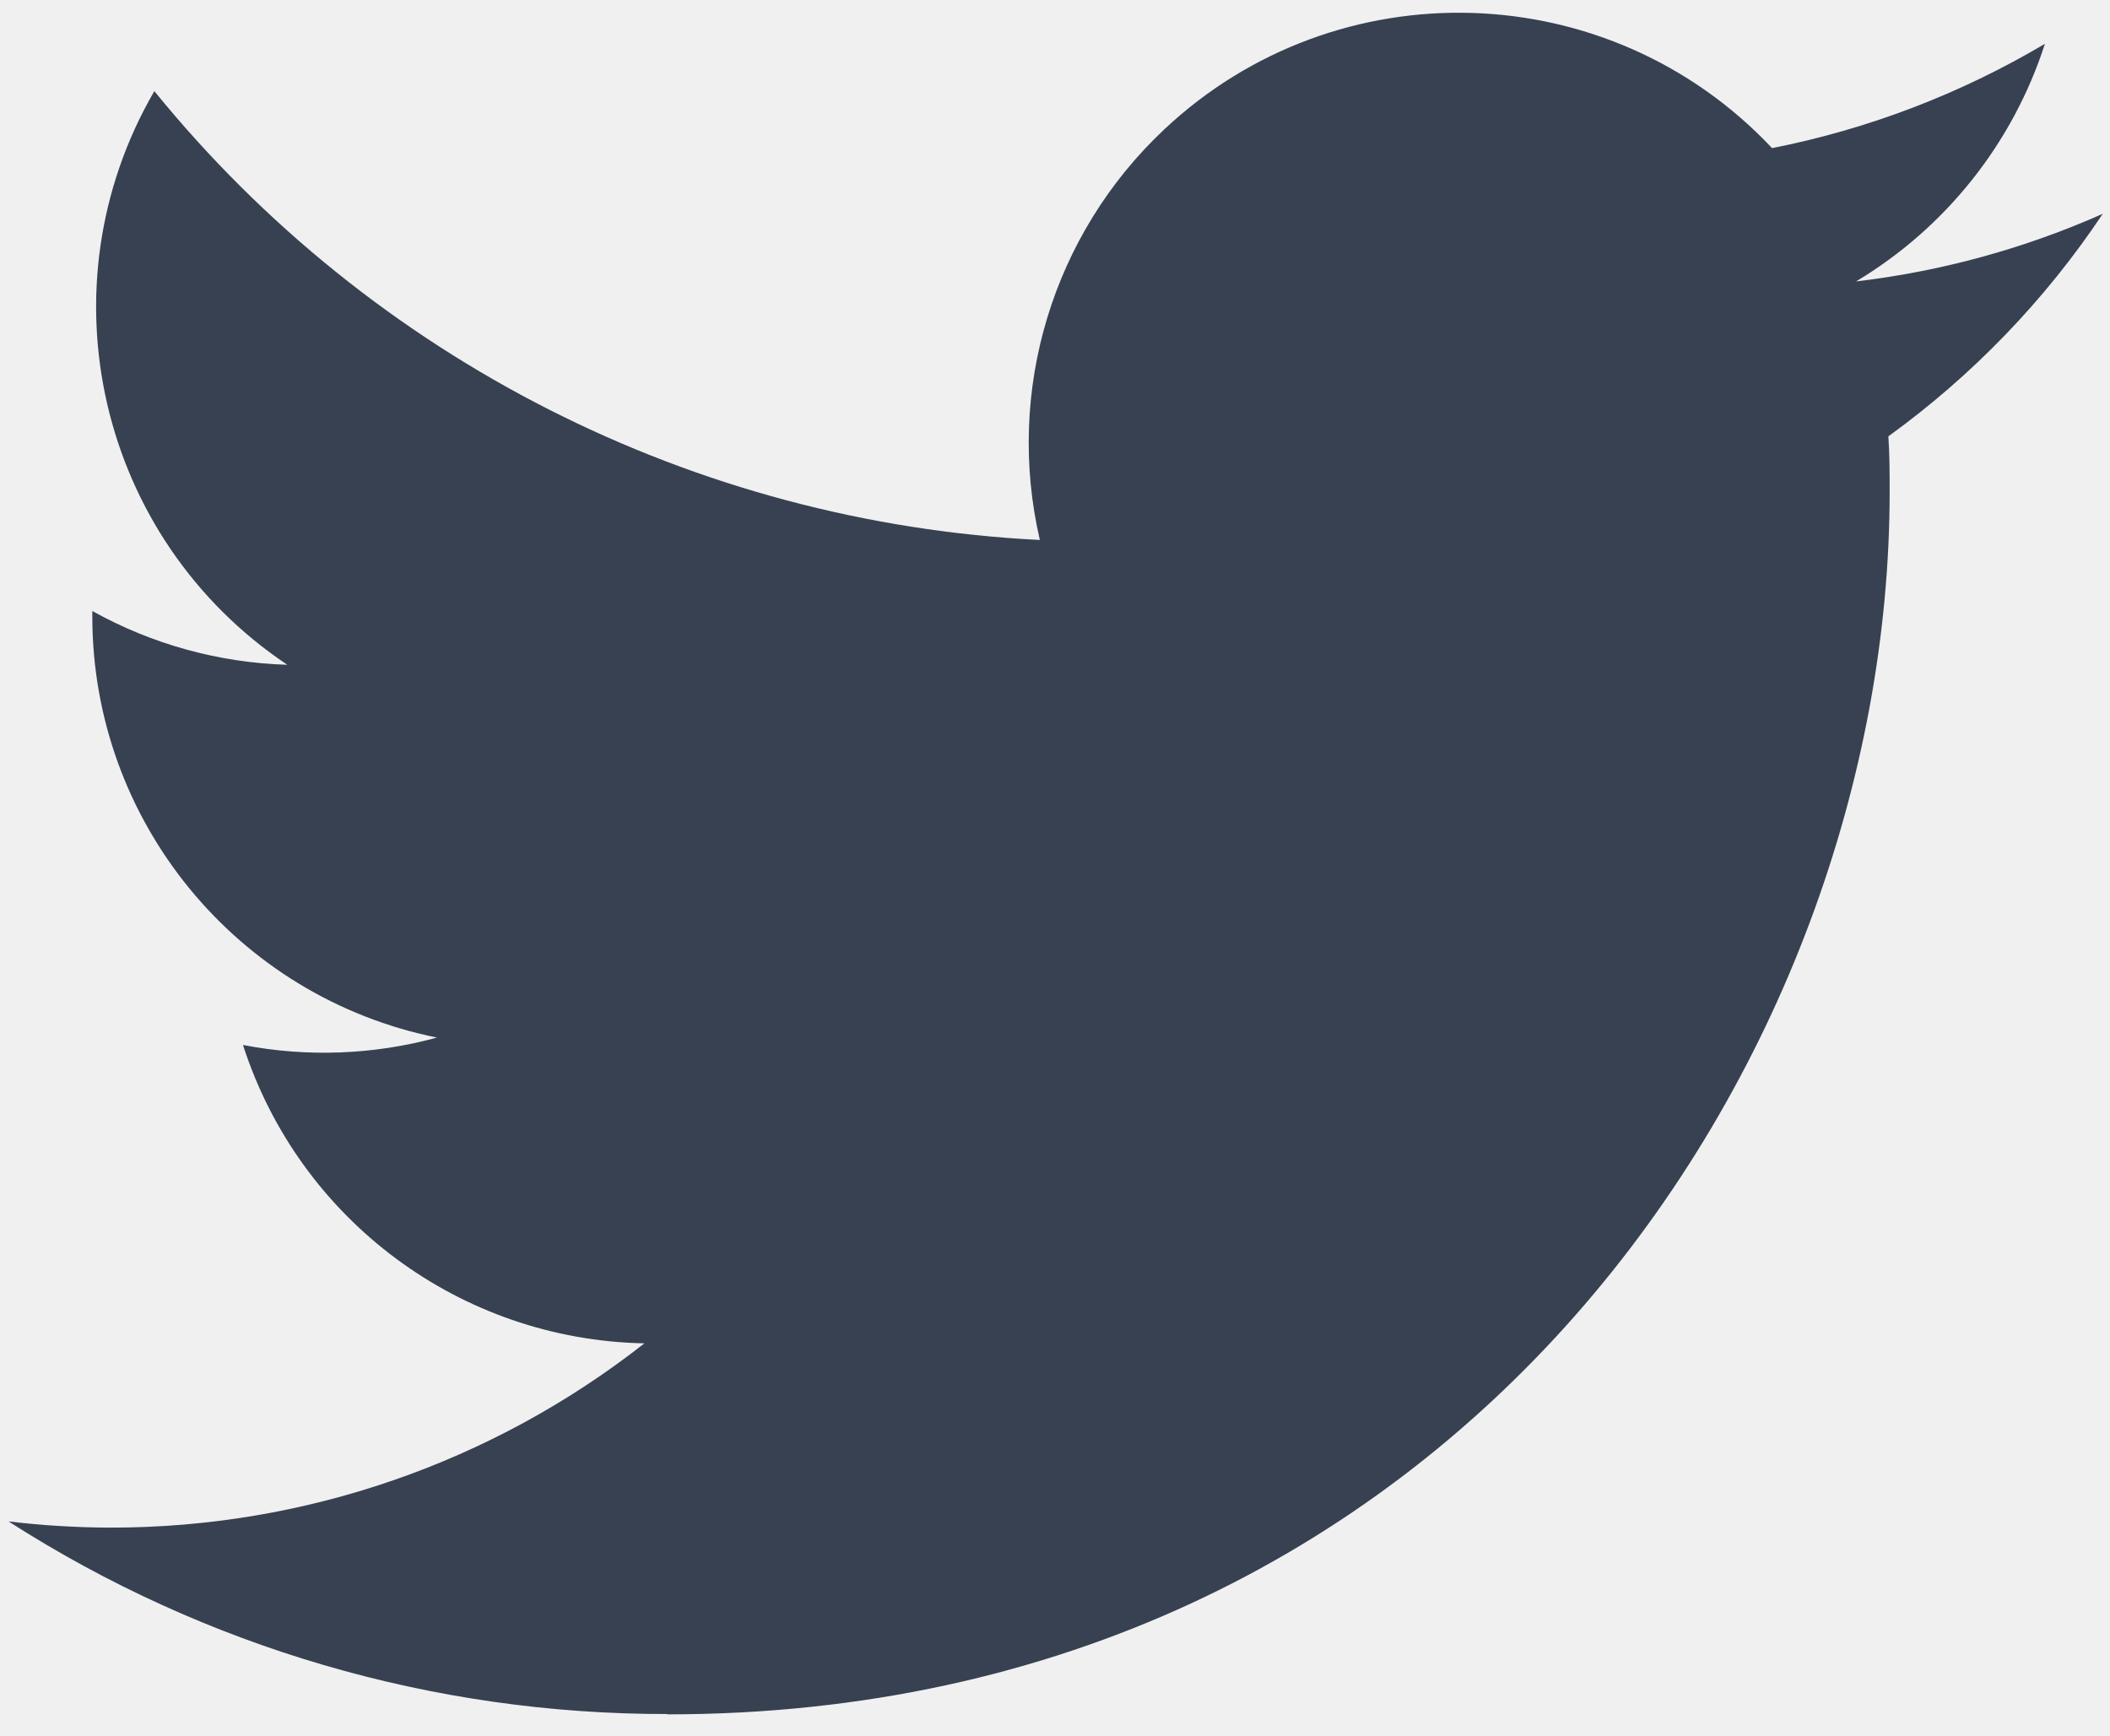
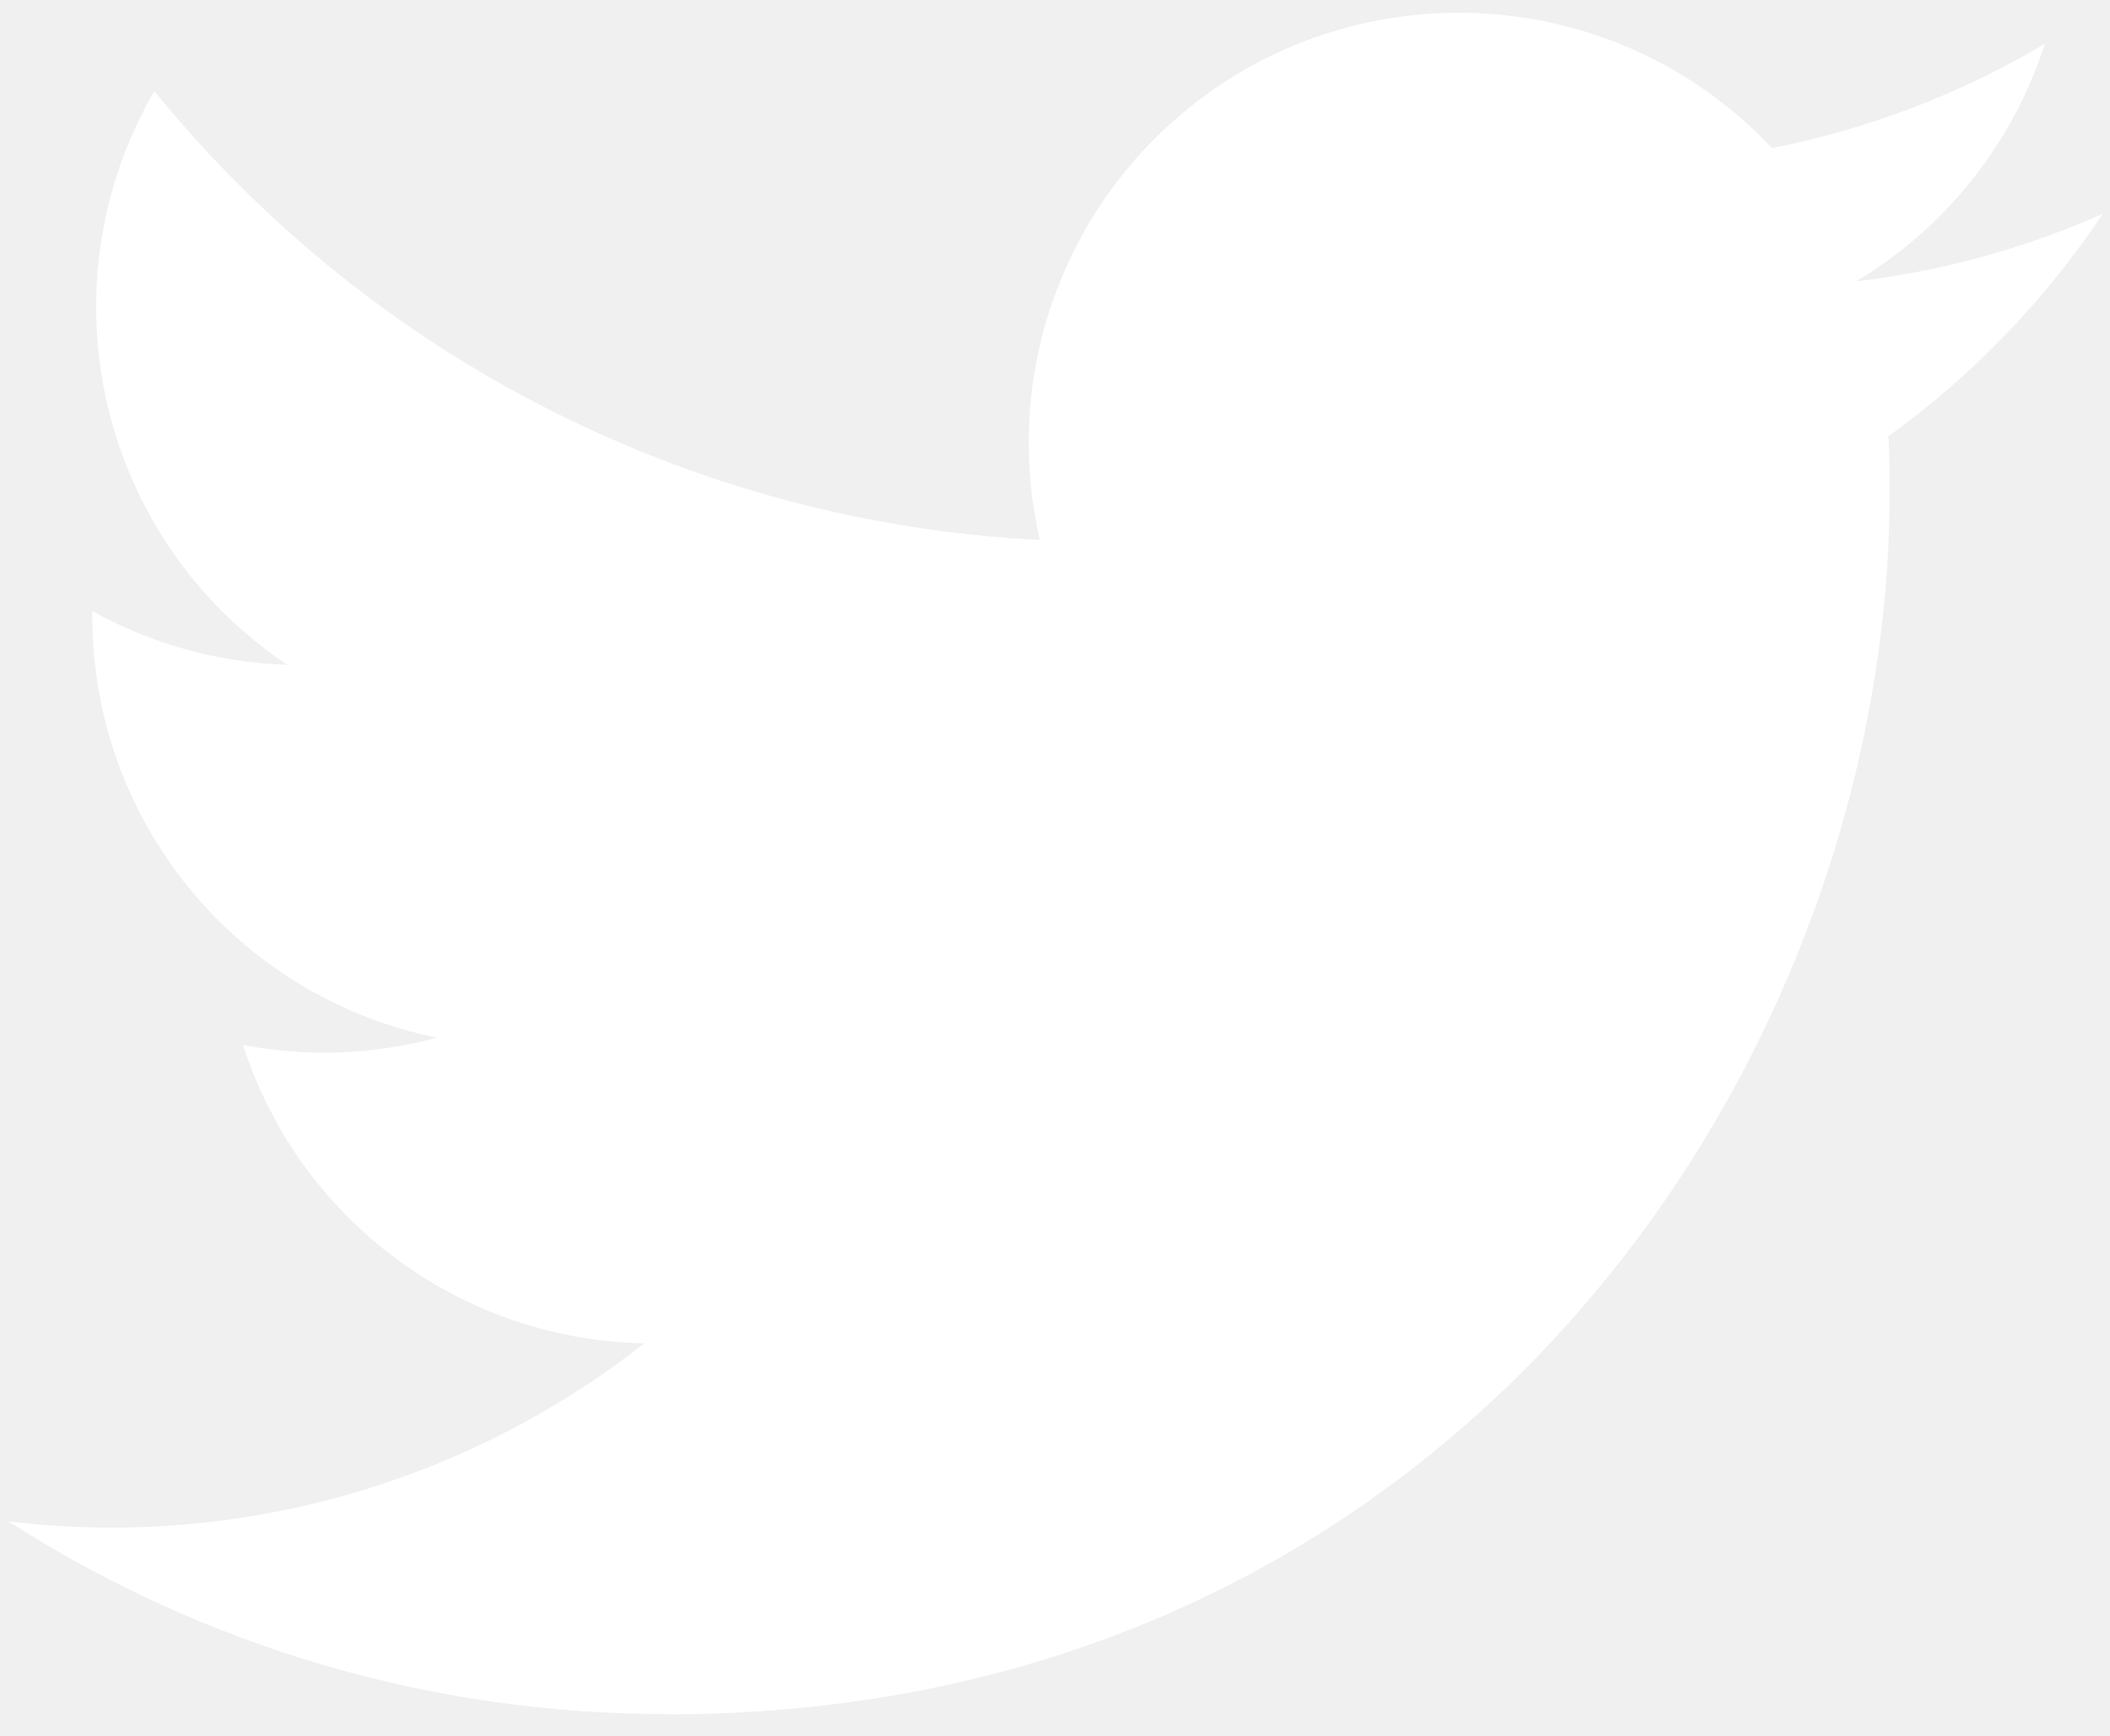
<svg xmlns="http://www.w3.org/2000/svg" version="1.1" id="Logo" x="0px" y="0px" viewBox="0 0 248 204" style="enable-background:new 0 0 248 204;" xml:space="preserve">
  <g id="Logo_1_">
-     <path class="svgBg" id="white_background" fill="#374151" d="M221.95,51.29c0.15,2.17,0.15,4.34,0.15,6.53c0,66.73-50.8,143.69-143.69,143.69v-0.04   C50.97,201.51,24.1,193.65,1,178.83c3.99,0.48,8,0.72,12.02,0.73c22.74,0.02,44.83-7.61,62.72-21.66   c-21.61-0.41-40.56-14.5-47.18-35.07c7.57,1.46,15.37,1.16,22.8-0.87C27.8,117.2,10.85,96.5,10.85,72.46c0-0.22,0-0.43,0-0.64   c7.02,3.91,14.88,6.08,22.92,6.32C11.58,63.31,4.74,33.79,18.14,10.71c25.64,31.55,63.47,50.73,104.08,52.76   c-4.07-17.54,1.49-35.92,14.61-48.25c20.34-19.12,52.33-18.14,71.45,2.19c11.31-2.23,22.15-6.38,32.07-12.26   c-3.77,11.69-11.66,21.62-22.2,27.93c10.01-1.18,19.79-3.86,29-7.95C240.37,35.29,231.83,44.14,221.95,51.29z" />
+     <path class="svgBg" id="white_background" fill="#fff" d="M221.95,51.29c0.15,2.17,0.15,4.34,0.15,6.53c0,66.73-50.8,143.69-143.69,143.69v-0.04   C50.97,201.51,24.1,193.65,1,178.83c3.99,0.48,8,0.72,12.02,0.73c22.74,0.02,44.83-7.61,62.72-21.66   c-21.61-0.41-40.56-14.5-47.18-35.07c7.57,1.46,15.37,1.16,22.8-0.87C27.8,117.2,10.85,96.5,10.85,72.46c0-0.22,0-0.43,0-0.64   c7.02,3.91,14.88,6.08,22.92,6.32C11.58,63.31,4.74,33.79,18.14,10.71c25.64,31.55,63.47,50.73,104.08,52.76   c-4.07-17.54,1.49-35.92,14.61-48.25c20.34-19.12,52.33-18.14,71.45,2.19c11.31-2.23,22.15-6.38,32.07-12.26   c-3.77,11.69-11.66,21.62-22.2,27.93c10.01-1.18,19.79-3.86,29-7.95C240.37,35.29,231.83,44.14,221.95,51.29z" />
  </g>
</svg>
